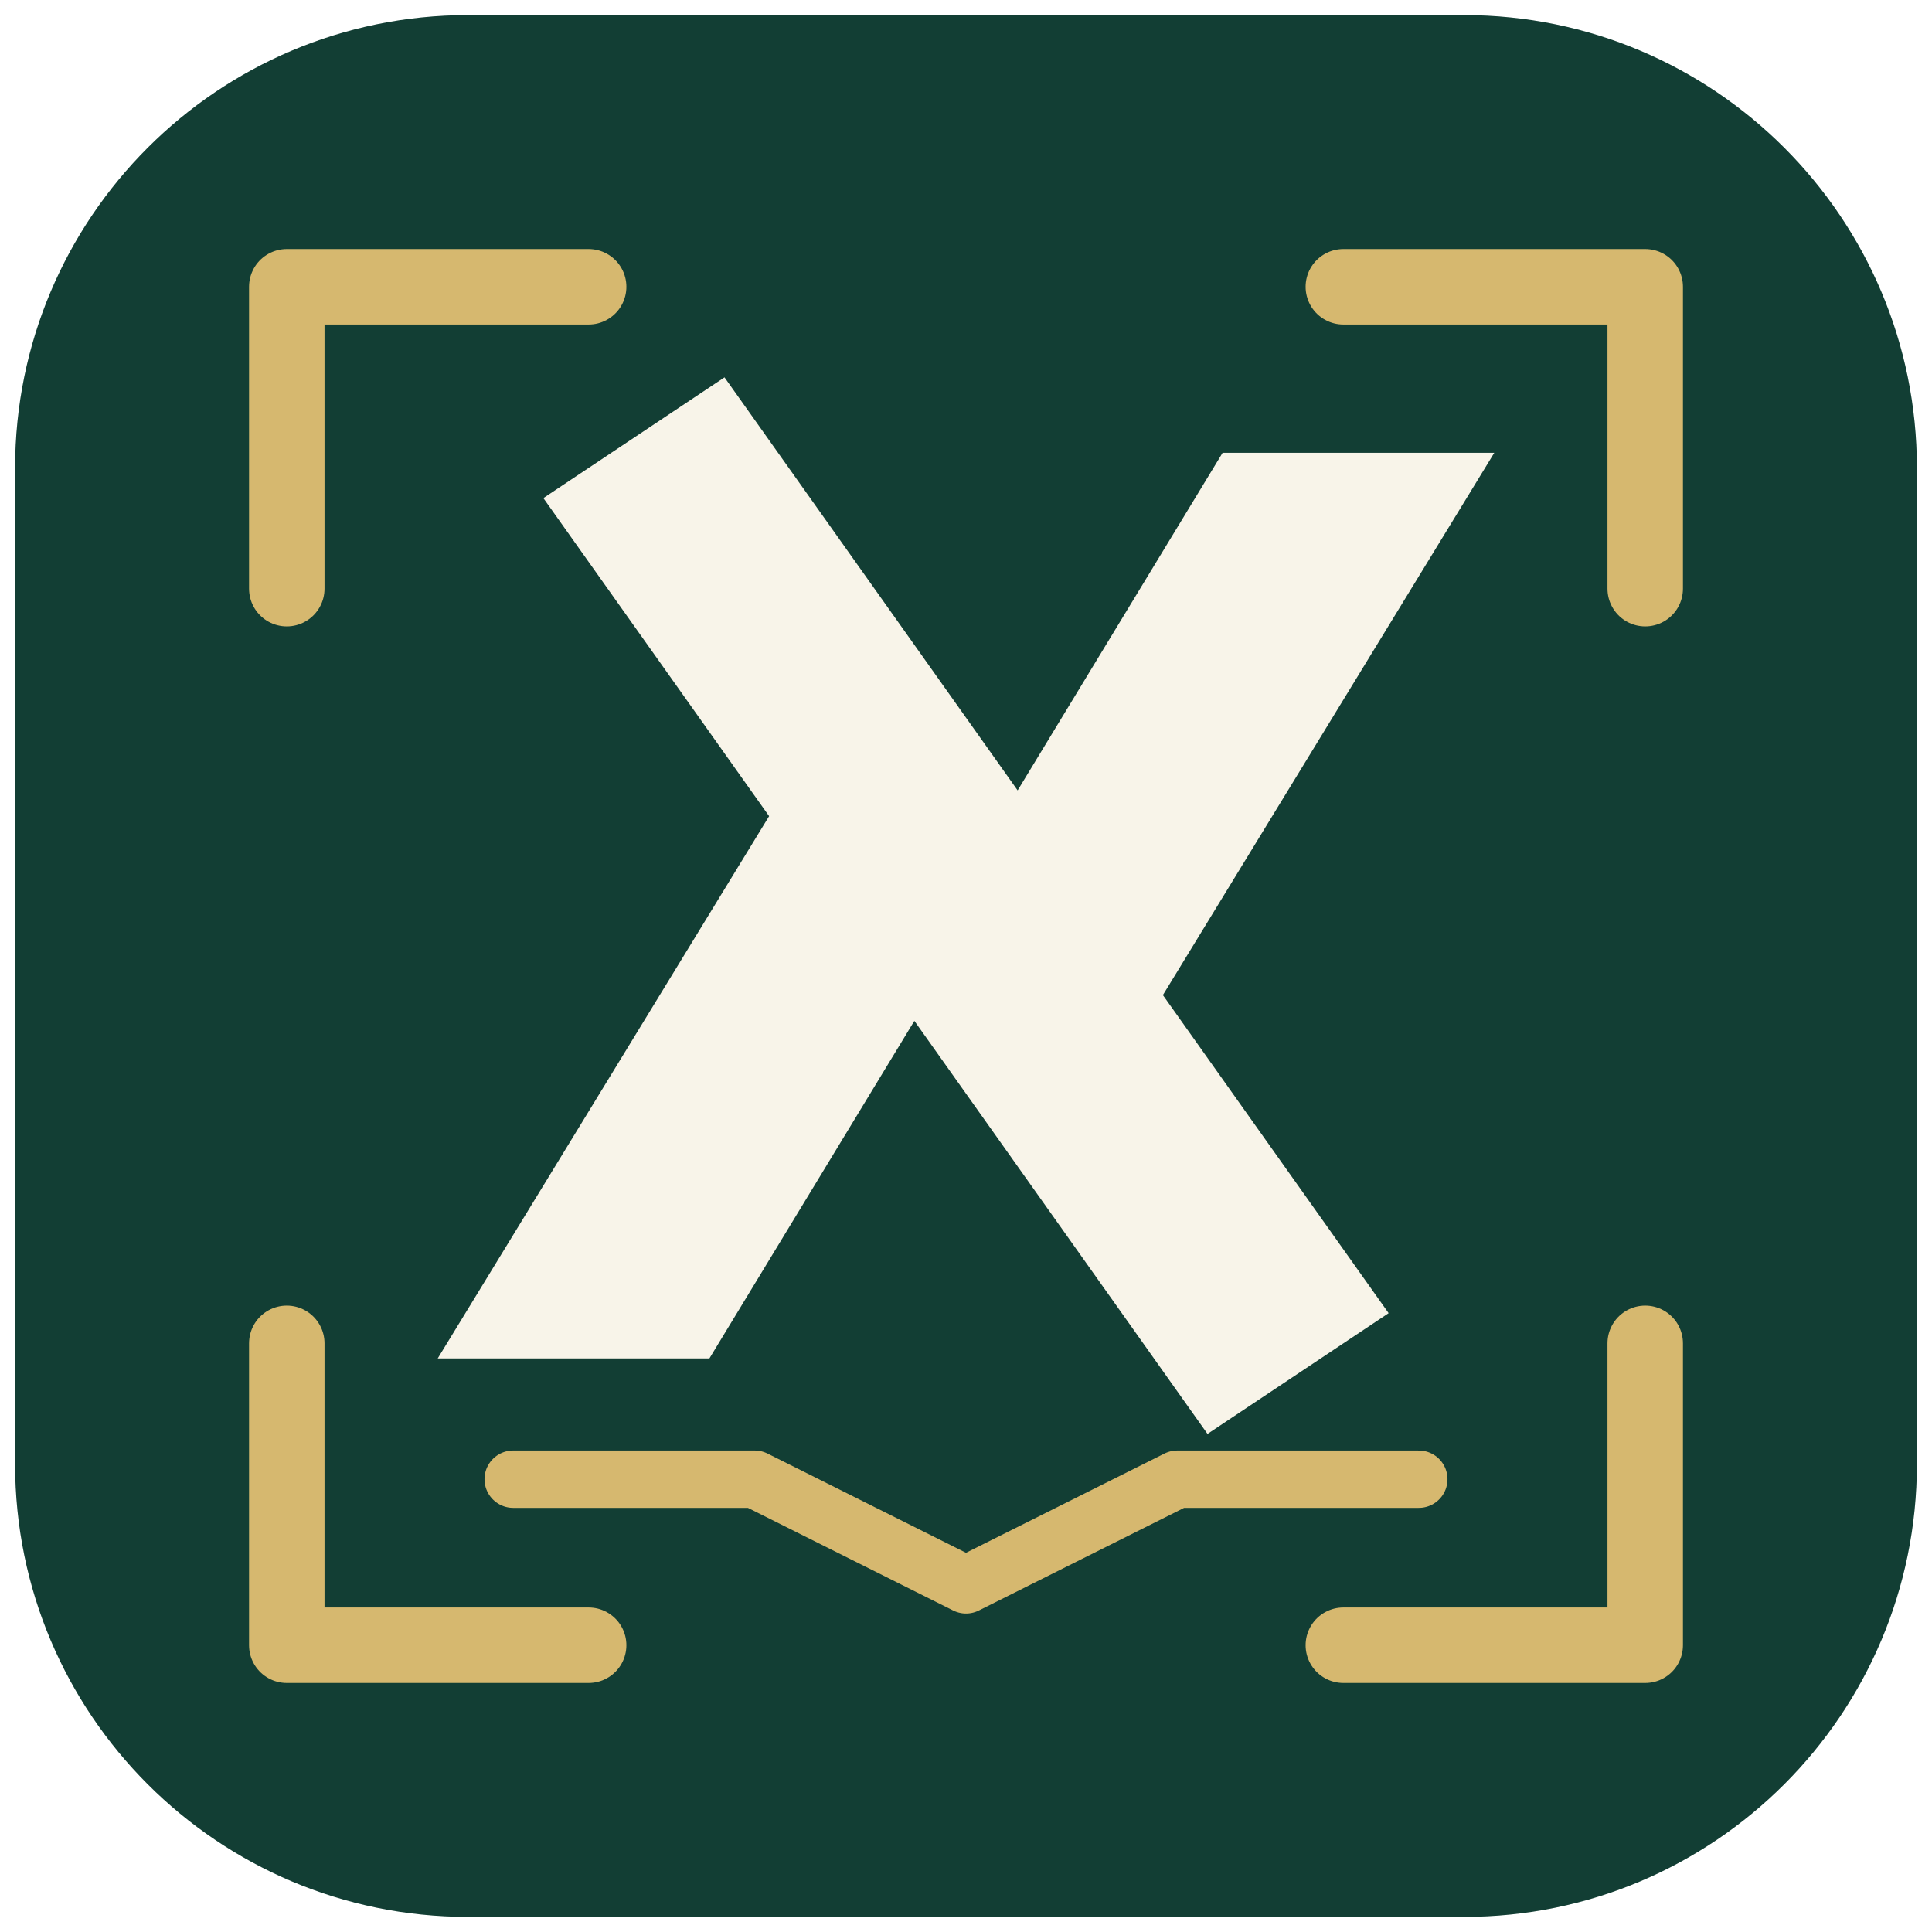
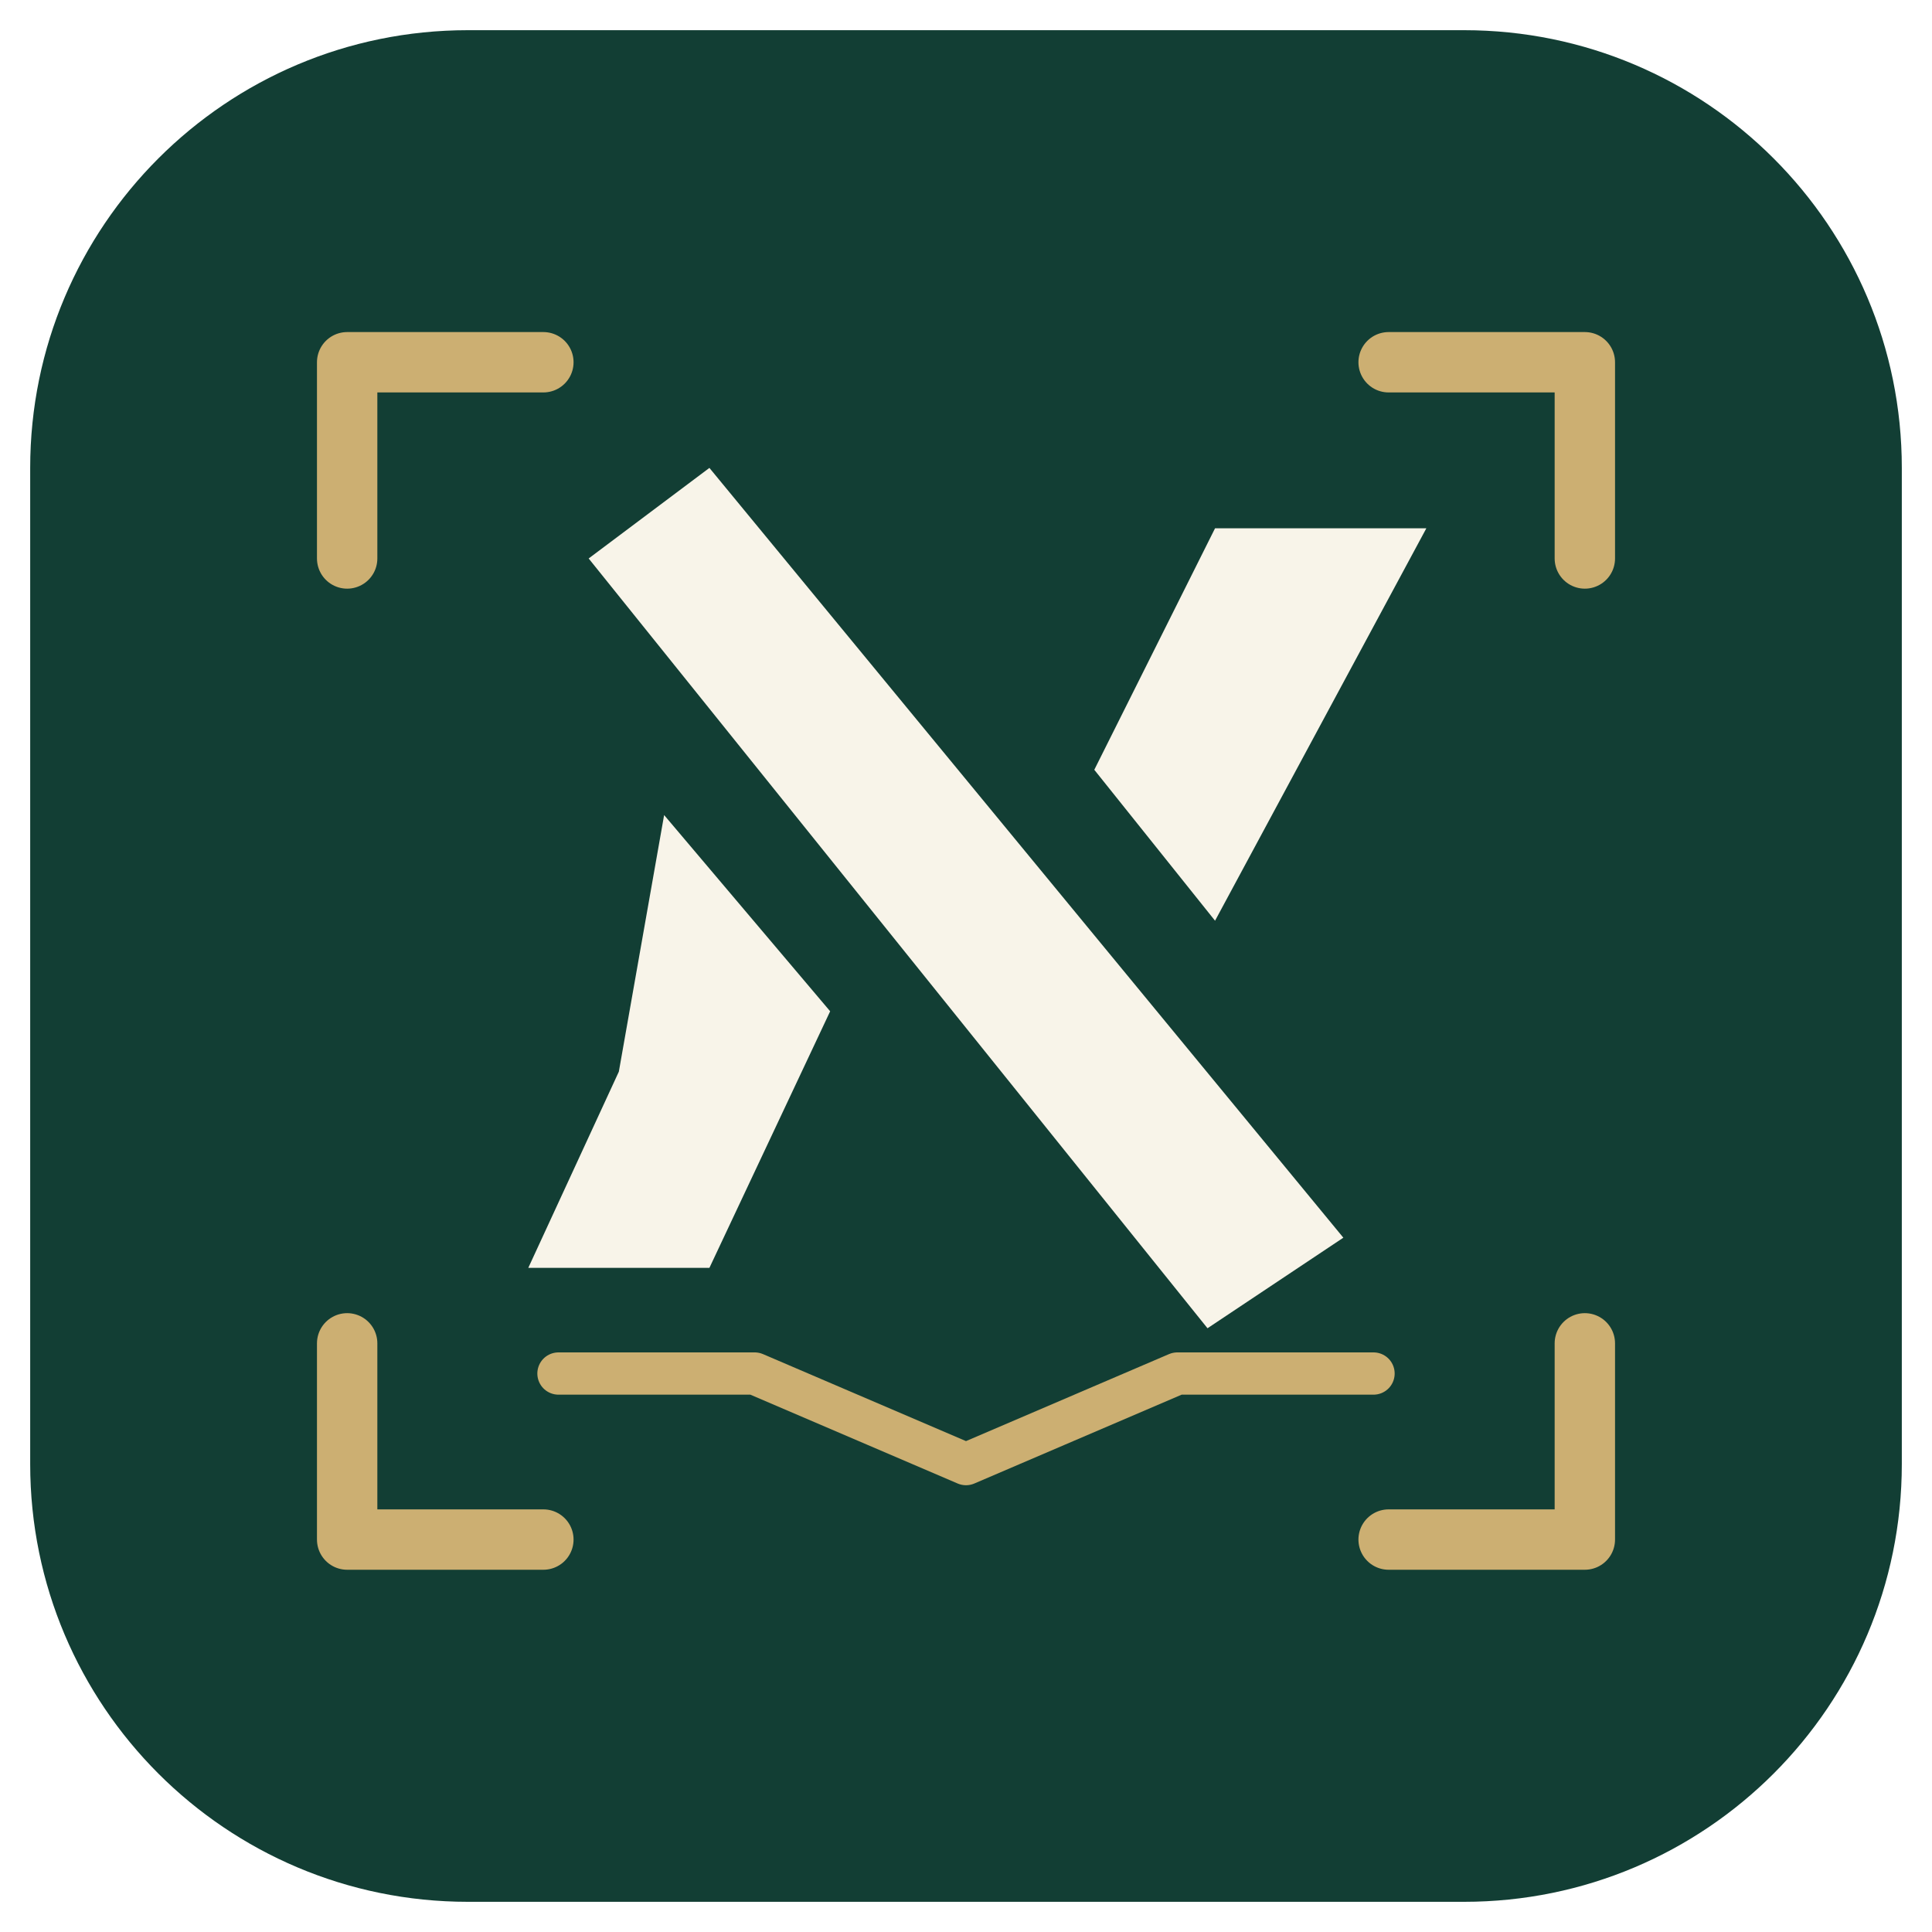
<svg xmlns="http://www.w3.org/2000/svg" viewBox="0 0 128 128">
-   <rect x="1" y="1" width="126" height="126" rx="30" fill="#123e34" />
-   <g fill="none" stroke="#d6b86f" stroke-width="5" stroke-linecap="round" stroke-linejoin="round">
-     <path d="M19 39V19H39 M89 19h20v20 M19 89v20h20 M89 109h20V89" />
+   <rect x="2" y="2" width="124" height="124" rx="29" fill="#123e34" />
+   <g fill="none" stroke="#ccaf72" stroke-width="4" stroke-linecap="round" stroke-linejoin="round">
+     <path d="M23 37V24H36 M92 24h13v13 M23 89v13h13 M92 102h13V89" />
  </g>
-   <g fill="#f8f4e9">
-     <path d="M36 33l12-8 44 62-12 8z M64 58l17-28h18L77 66z M64 62L47 90H29l22-36z" />
+   <g fill="#f8f4e9" transform="translate(-1 0)">
+     <path d="M40 37l8-6 42 51-9 6z" />
+     <path d="M42 54l11 13-8 17H33l6-13z" transform="translate(3 0)" />
+     <path d="M80 35h14L80 61l-8-10z" transform="translate(1.5 0)" />
  </g>
-   <path d="M34 98h16l14 7 14-7h16" fill="none" stroke="#d6b86f" stroke-width="3.8" stroke-linecap="round" stroke-linejoin="round" />
+   <path d="M37 91h13l14 6 14-6h13" fill="none" stroke="#ccaf72" stroke-width="2.8" stroke-linecap="round" stroke-linejoin="round" />
</svg>
